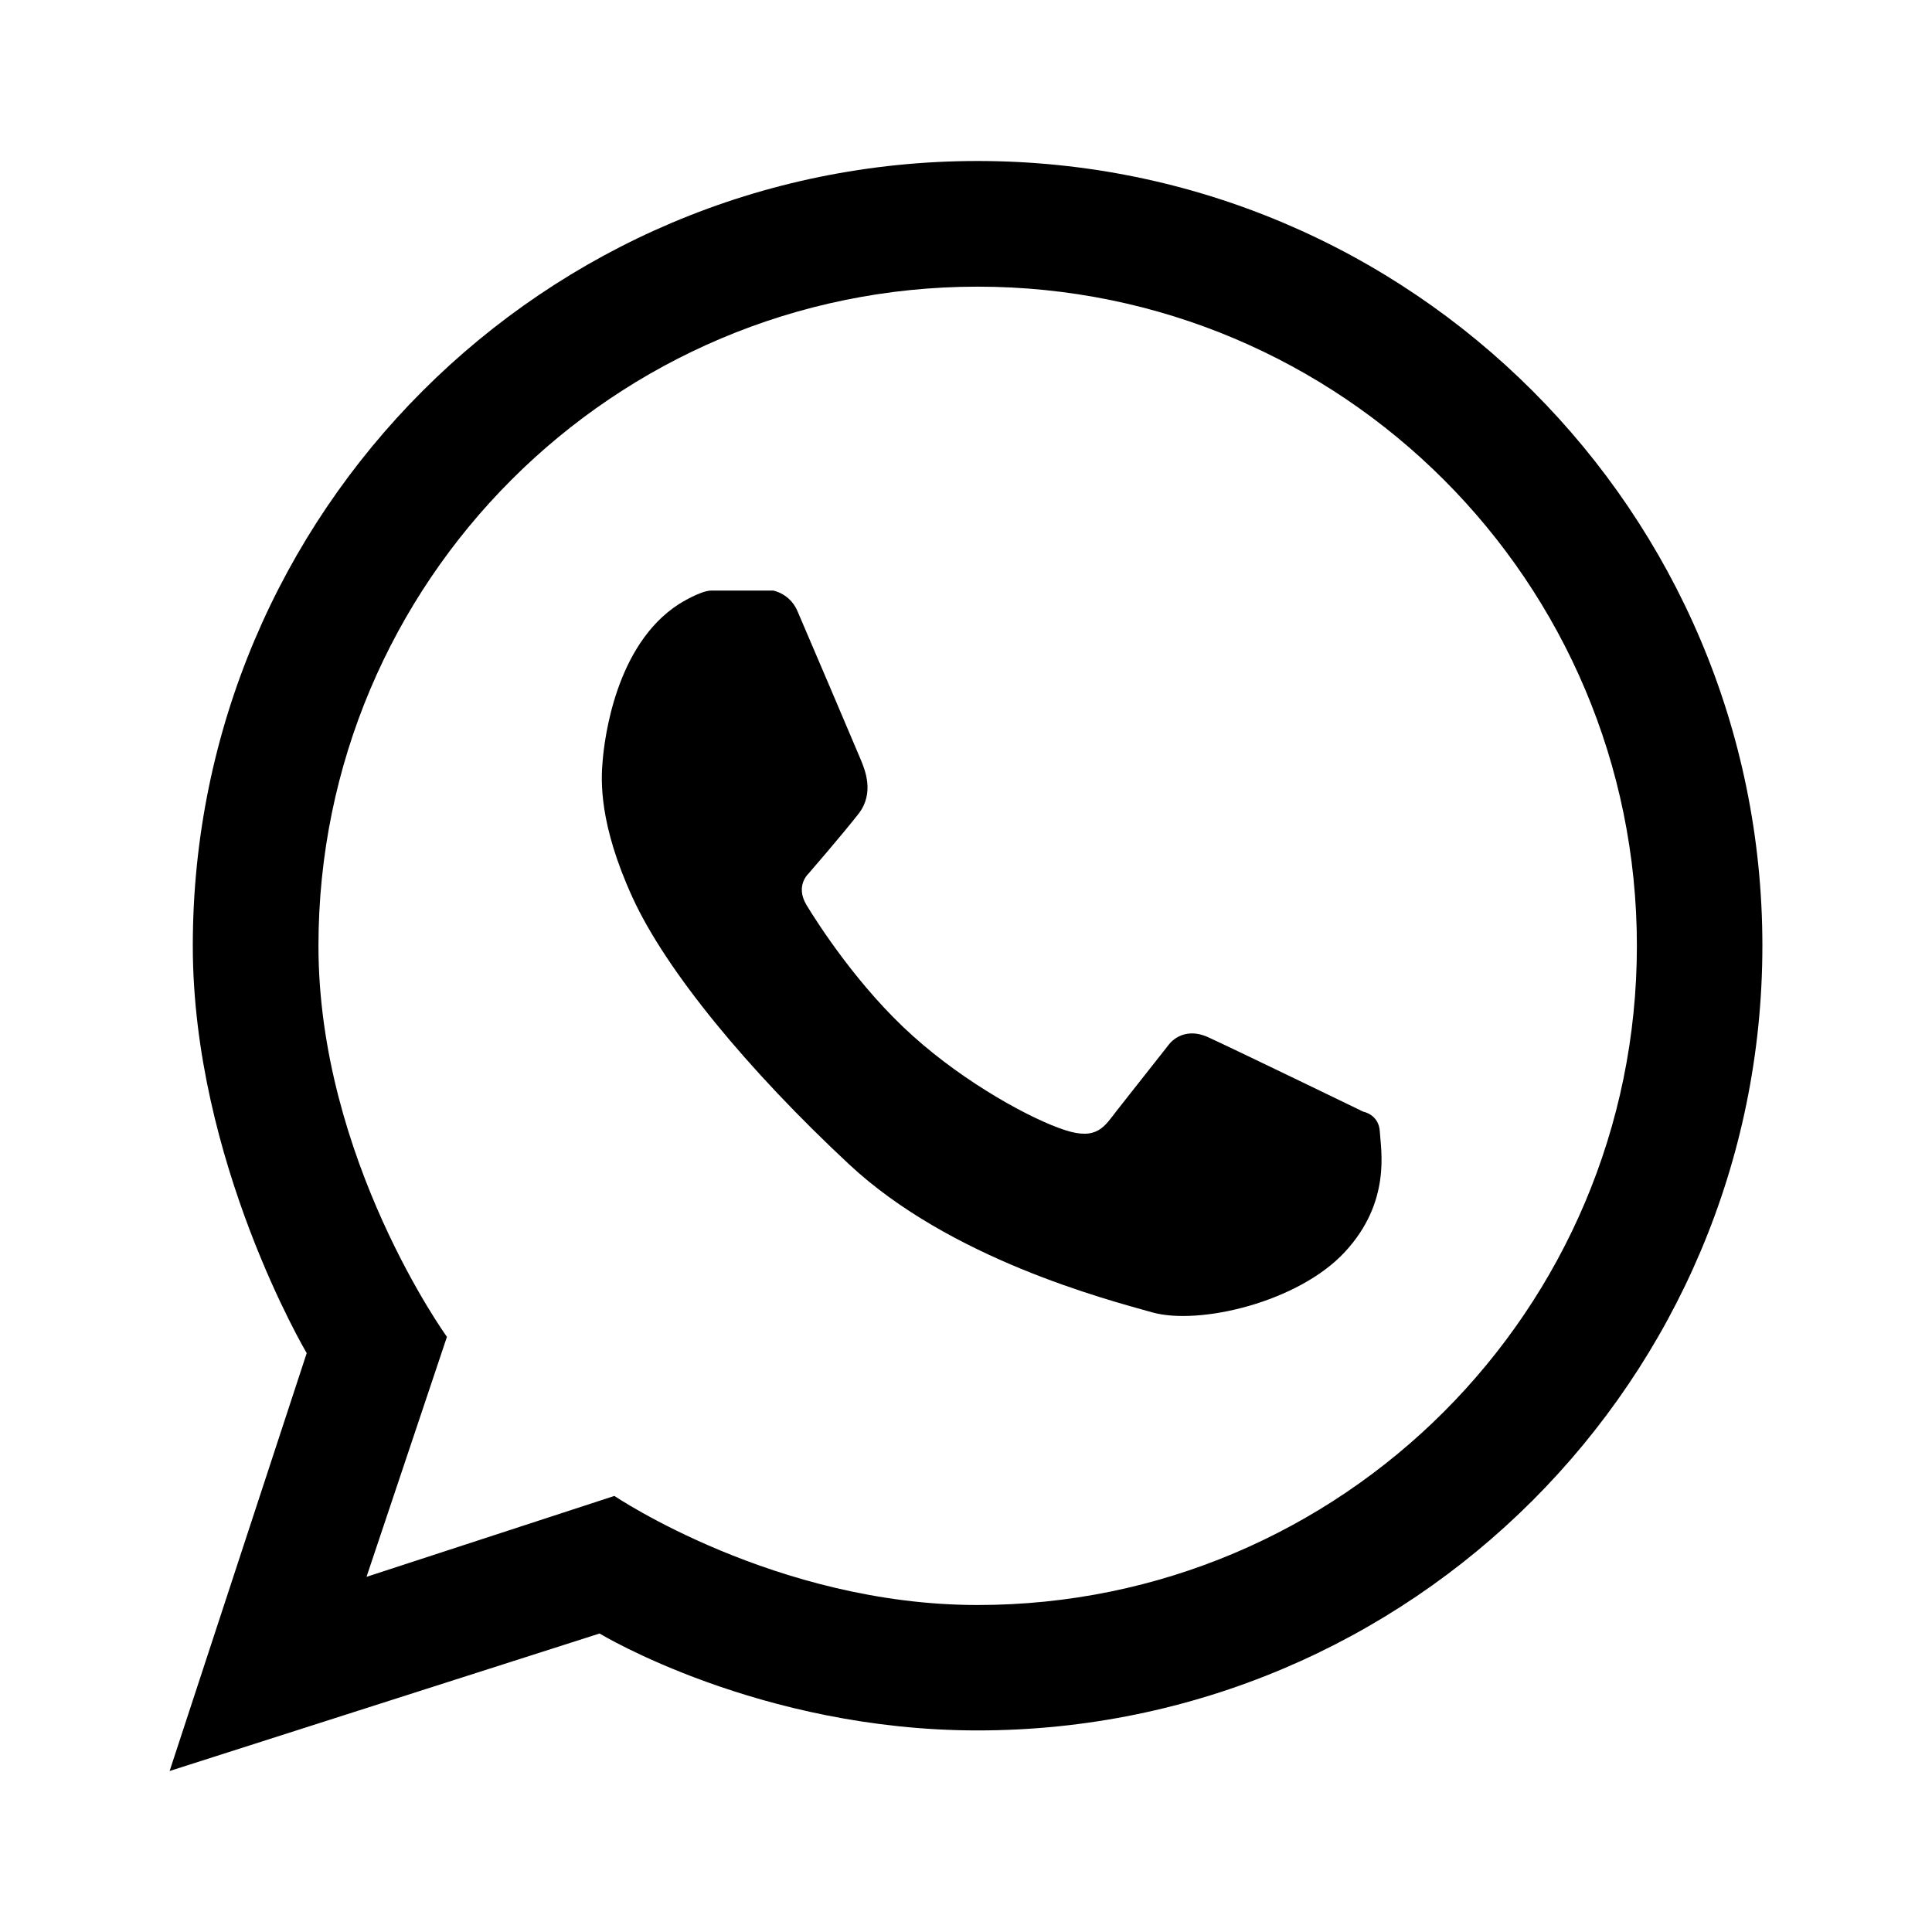
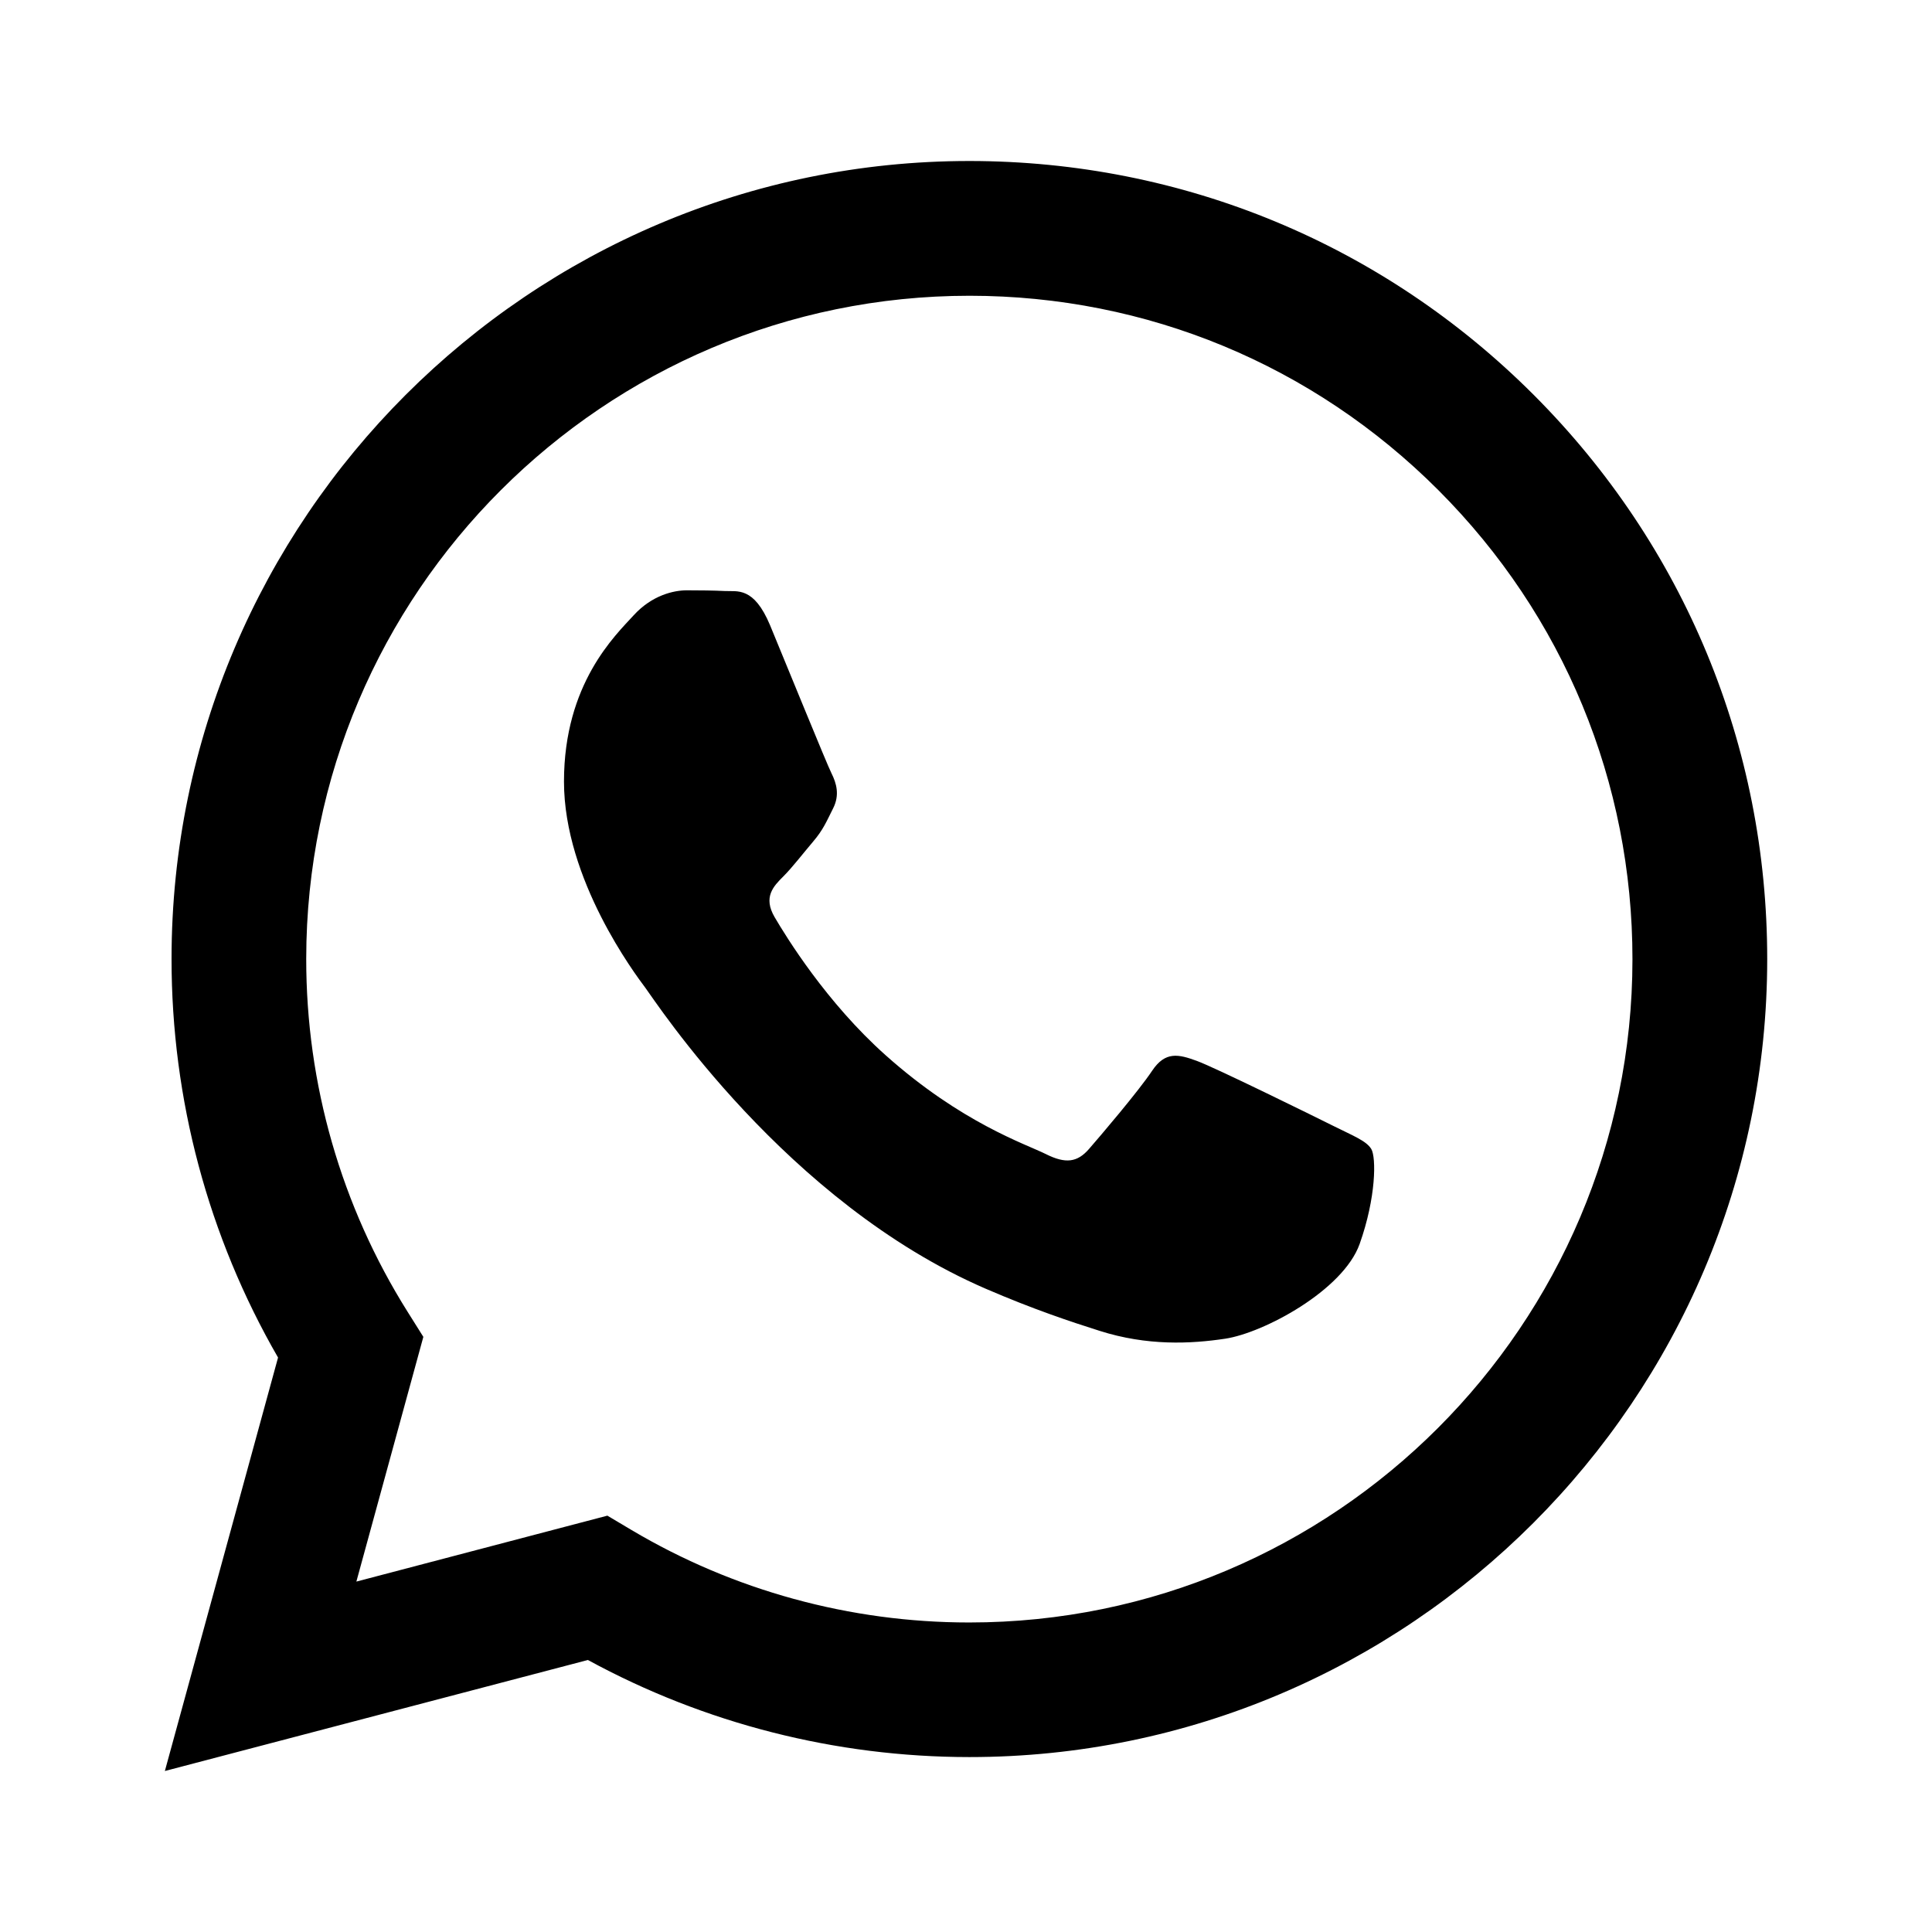
<svg xmlns="http://www.w3.org/2000/svg" version="1.1" x="0px" y="0px" viewBox="0 0 24 24" style="enable-background:new 0 0 24 24;" xml:space="preserve">
  <g id="whatsapp">
-     <path d="M12.144,2c-5.384,0-9.749,4.365-9.749,9.749c0,2.673,1.415,5.06,1.415,5.06L2.107,22l5.341-1.708   c0,0,1.983,1.204,4.696,1.204c5.384,0,9.749-4.365,9.749-9.749C21.893,6.365,17.528,2,12.144,2z M12.144,19.938   c-2.506,0-4.512-1.355-4.512-1.355l-3.079,1.005l0.999-2.981c0,0-1.596-2.209-1.596-4.857c0-4.523,3.666-8.189,8.189-8.189   s8.189,3.666,8.189,8.189C20.333,16.271,16.667,19.938,12.144,19.938z M16.936,13.81c0,0-1.597-0.774-1.925-0.924   c-0.329-0.15-0.495,0.095-0.495,0.095s-0.484,0.613-0.64,0.812c-0.156,0.2-0.245,0.378-0.651,0.244   c-0.406-0.132-1.221-0.571-1.886-1.169c-0.666-0.596-1.175-1.385-1.32-1.625c-0.144-0.239,0.023-0.389,0.023-0.389   s0.421-0.486,0.624-0.746c0.201-0.26,0.076-0.55,0.028-0.668c-0.049-0.117-0.696-1.639-0.79-1.854c-0.095-0.215-0.3-0.25-0.3-0.25   s-0.631,0-0.767,0c-0.137,0-0.401,0.167-0.401,0.167C7.643,8.01,7.509,9.189,7.487,9.444c-0.024,0.254-0.046,0.794,0.37,1.704   c0.416,0.91,1.434,2.144,2.691,3.316s3.184,1.676,3.767,1.839c0.582,0.163,1.814-0.126,2.392-0.751   c0.579-0.625,0.445-1.274,0.434-1.491C17.131,13.844,16.936,13.81,16.936,13.81z" />
+     <path d="M2.048,22l1.406-5.136c-0.867-1.503-1.324-3.208-1.323-4.955C2.133,6.446,6.579,2,12.042,2   c2.651,0.001,5.14,1.033,7.011,2.906c1.871,1.873,2.901,4.363,2.9,7.011c-0.002,5.464-4.448,9.91-9.91,9.91c0,0,0,0,0,0h-0.004   c-1.659-0.001-3.288-0.417-4.736-1.206L2.048,22z M7.545,18.828l0.301,0.179c1.265,0.751,2.714,1.148,4.193,1.148h0.003   c4.54,0,8.235-3.695,8.237-8.237c0.001-2.201-0.855-4.271-2.41-5.828c-1.555-1.557-3.623-2.415-5.824-2.416   c-4.544,0-8.239,3.695-8.241,8.237c-0.001,1.556,0.435,3.072,1.259,4.384l0.196,0.312l-0.832,3.04L7.545,18.828z M17.035,14.274   c-0.062-0.103-0.227-0.165-0.475-0.289c-0.248-0.124-1.465-0.723-1.692-0.806c-0.227-0.083-0.392-0.124-0.557,0.124   c-0.165,0.248-0.64,0.806-0.784,0.971c-0.144,0.165-0.289,0.186-0.536,0.062c-0.248-0.124-1.046-0.385-1.991-1.229   c-0.736-0.657-1.233-1.468-1.378-1.715c-0.144-0.248-0.015-0.382,0.109-0.505c0.111-0.111,0.248-0.289,0.371-0.434   c0.124-0.145,0.165-0.248,0.248-0.413c0.083-0.165,0.041-0.31-0.021-0.434c-0.062-0.124-0.557-1.343-0.763-1.839   C9.364,7.284,9.159,7.35,9.007,7.342c-0.144-0.007-0.31-0.009-0.475-0.009c-0.165,0-0.433,0.062-0.66,0.31   C7.646,7.891,7.006,8.49,7.006,9.709c0,1.219,0.887,2.396,1.011,2.562c0.124,0.165,1.746,2.666,4.23,3.739   c0.591,0.255,1.052,0.408,1.412,0.522c0.593,0.189,1.133,0.162,1.56,0.098c0.476-0.071,1.465-0.599,1.671-1.177   C17.096,14.873,17.096,14.378,17.035,14.274z" />
  </g>
  <g id="Layer_1">
</g>
</svg>
